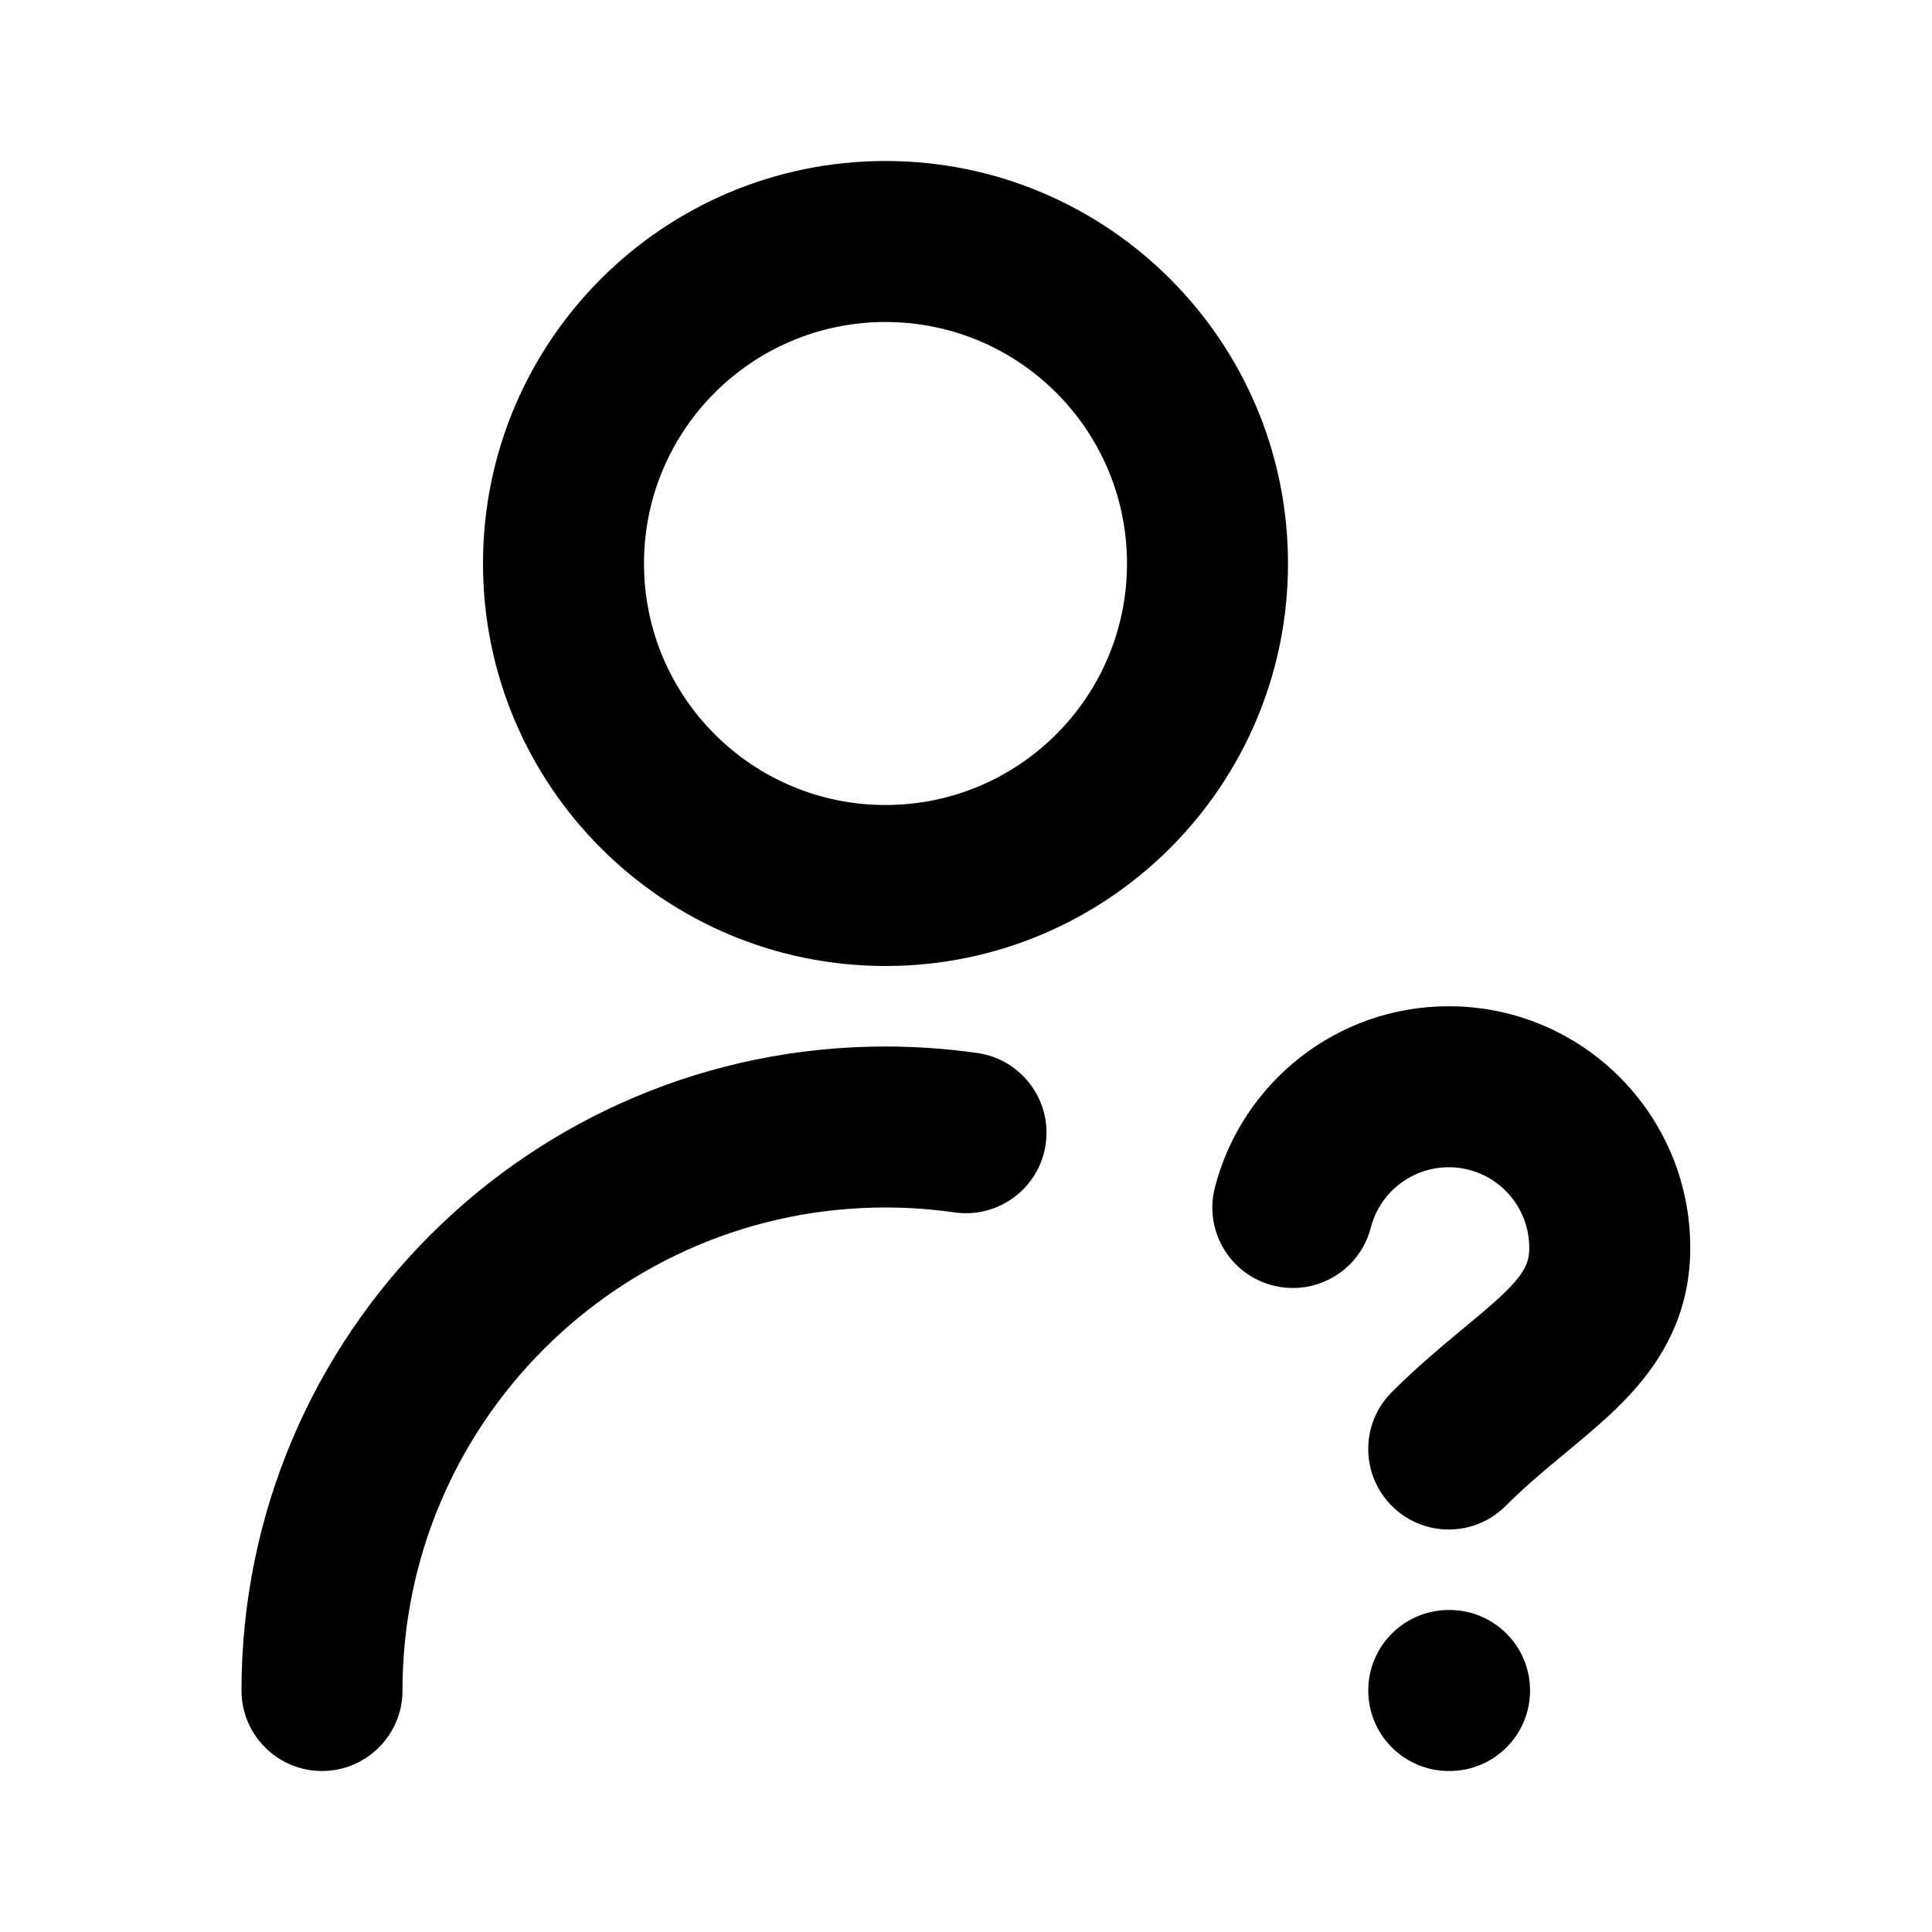
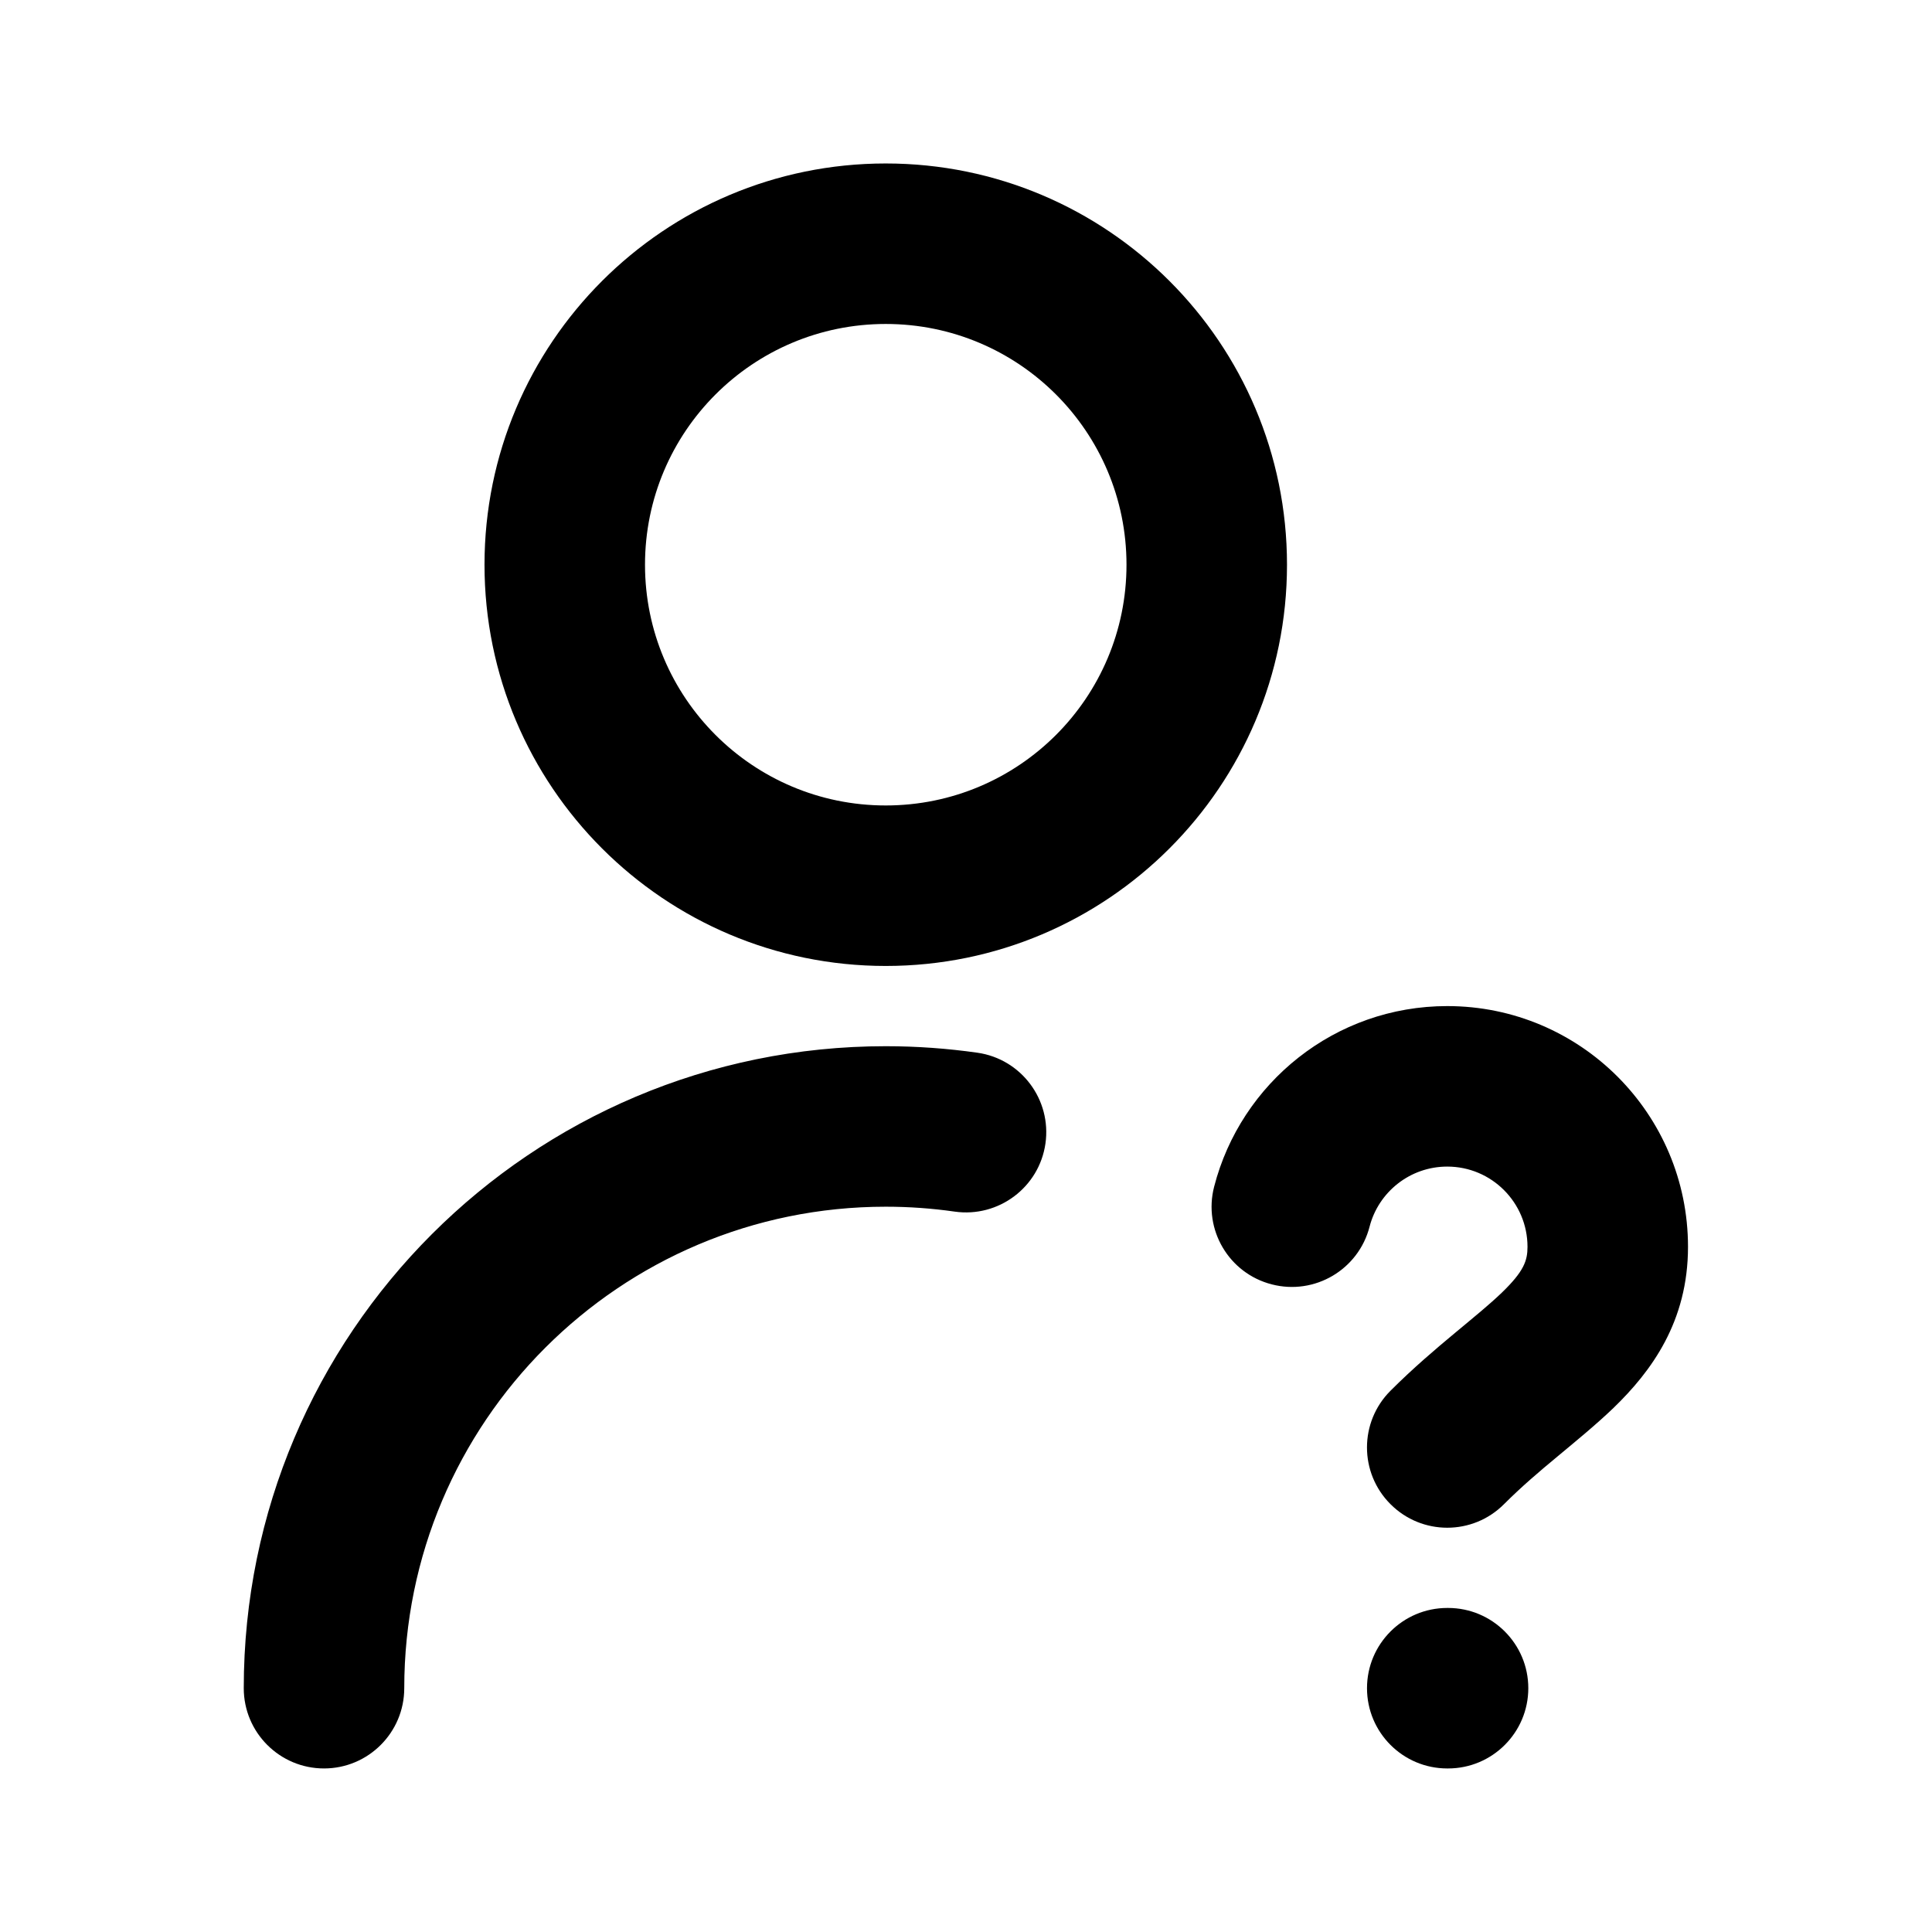
- <svg xmlns="http://www.w3.org/2000/svg" viewBox="0 0 24 24" fill="none">
-   <path d="M3 21C3 21.552 3.448 22 4 22C4.552 22 5 21.552 5 21H3ZM11.858 15.061C12.405 15.139 12.912 14.759 12.99 14.213C13.068 13.666 12.688 13.159 12.142 13.081L11.858 15.061ZM17.29 17.293C16.899 17.683 16.899 18.317 17.29 18.707C17.68 19.098 18.314 19.098 18.704 18.707L17.29 17.293ZM15.092 14.751C14.954 15.286 15.276 15.831 15.811 15.968C16.346 16.106 16.891 15.784 17.029 15.249L15.092 14.751ZM17.997 20C17.445 20 16.997 20.448 16.997 21C16.997 21.552 17.445 22 17.997 22V20ZM18.007 22C18.559 22 19.007 21.552 19.007 21C19.007 20.448 18.559 20 18.007 20V22ZM14 7C14 8.657 12.657 10 11 10V12C13.761 12 16 9.761 16 7H14ZM11 10C9.343 10 8 8.657 8 7H6C6 9.761 8.239 12 11 12V10ZM8 7C8 5.343 9.343 4 11 4V2C8.239 2 6 4.239 6 7H8ZM11 4C12.657 4 14 5.343 14 7H16C16 4.239 13.761 2 11 2V4ZM5 21C5 17.686 7.686 15 11 15V13C6.582 13 3 16.582 3 21H5ZM11 15C11.292 15 11.579 15.021 11.858 15.061L12.142 13.081C11.768 13.028 11.387 13 11 13V15ZM18.997 15.5C18.997 15.673 18.952 15.805 18.678 16.07C18.524 16.218 18.343 16.365 18.092 16.574C17.854 16.772 17.574 17.009 17.29 17.293L18.704 18.707C18.92 18.491 19.14 18.303 19.371 18.112C19.589 17.93 19.845 17.722 20.067 17.509C20.543 17.049 20.997 16.431 20.997 15.5H18.997ZM17.997 14.5C18.549 14.5 18.997 14.948 18.997 15.5H20.997C20.997 13.843 19.654 12.5 17.997 12.5V14.5ZM17.029 15.249C17.14 14.818 17.532 14.5 17.997 14.5V12.5C16.598 12.5 15.425 13.457 15.092 14.751L17.029 15.249ZM17.997 22H18.007V20H17.997V22Z" fill="#000000" />
+ <svg xmlns="http://www.w3.org/2000/svg" viewBox="0.994 -0.037 22.012 24.075" fill="none" width="24" height="24" color="currentColor">
+   <path d="M3 21C3 21.552 3.448 22 4 22C4.552 22 5 21.552 5 21H3ZM11.858 15.061C12.405 15.139 12.912 14.759 12.99 14.213C13.068 13.666 12.688 13.159 12.142 13.081L11.858 15.061ZM17.29 17.293C16.899 17.683 16.899 18.317 17.29 18.707C17.68 19.098 18.314 19.098 18.704 18.707L17.29 17.293ZM15.092 14.751C14.954 15.286 15.276 15.831 15.811 15.968C16.346 16.106 16.891 15.784 17.029 15.249L15.092 14.751ZM17.997 20C17.445 20 16.997 20.448 16.997 21C16.997 21.552 17.445 22 17.997 22V20ZM18.007 22C18.559 22 19.007 21.552 19.007 21C19.007 20.448 18.559 20 18.007 20V22ZM14 7C14 8.657 12.657 10 11 10V12C13.761 12 16 9.761 16 7H14ZM11 10C9.343 10 8 8.657 8 7H6C6 9.761 8.239 12 11 12V10ZM8 7C8 5.343 9.343 4 11 4V2C8.239 2 6 4.239 6 7H8ZM11 4C12.657 4 14 5.343 14 7H16C16 4.239 13.761 2 11 2V4ZM5 21C5 17.686 7.686 15 11 15V13C6.582 13 3 16.582 3 21H5ZM11 15C11.292 15 11.579 15.021 11.858 15.061L12.142 13.081C11.768 13.028 11.387 13 11 13V15ZM18.997 15.5C18.997 15.673 18.952 15.805 18.678 16.07C18.524 16.218 18.343 16.365 18.092 16.574C17.854 16.772 17.574 17.009 17.29 17.293L18.704 18.707C18.92 18.491 19.14 18.303 19.371 18.112C19.589 17.93 19.845 17.722 20.067 17.509C20.543 17.049 20.997 16.431 20.997 15.5H18.997ZM17.997 14.5C18.549 14.5 18.997 14.948 18.997 15.5H20.997C20.997 13.843 19.654 12.5 17.997 12.5V14.5ZM17.029 15.249C17.14 14.818 17.532 14.5 17.997 14.5V12.5C16.598 12.5 15.425 13.457 15.092 14.751L17.029 15.249ZM17.997 22H18.007V20H17.997V22Z" fill="currentColor" />
</svg>
